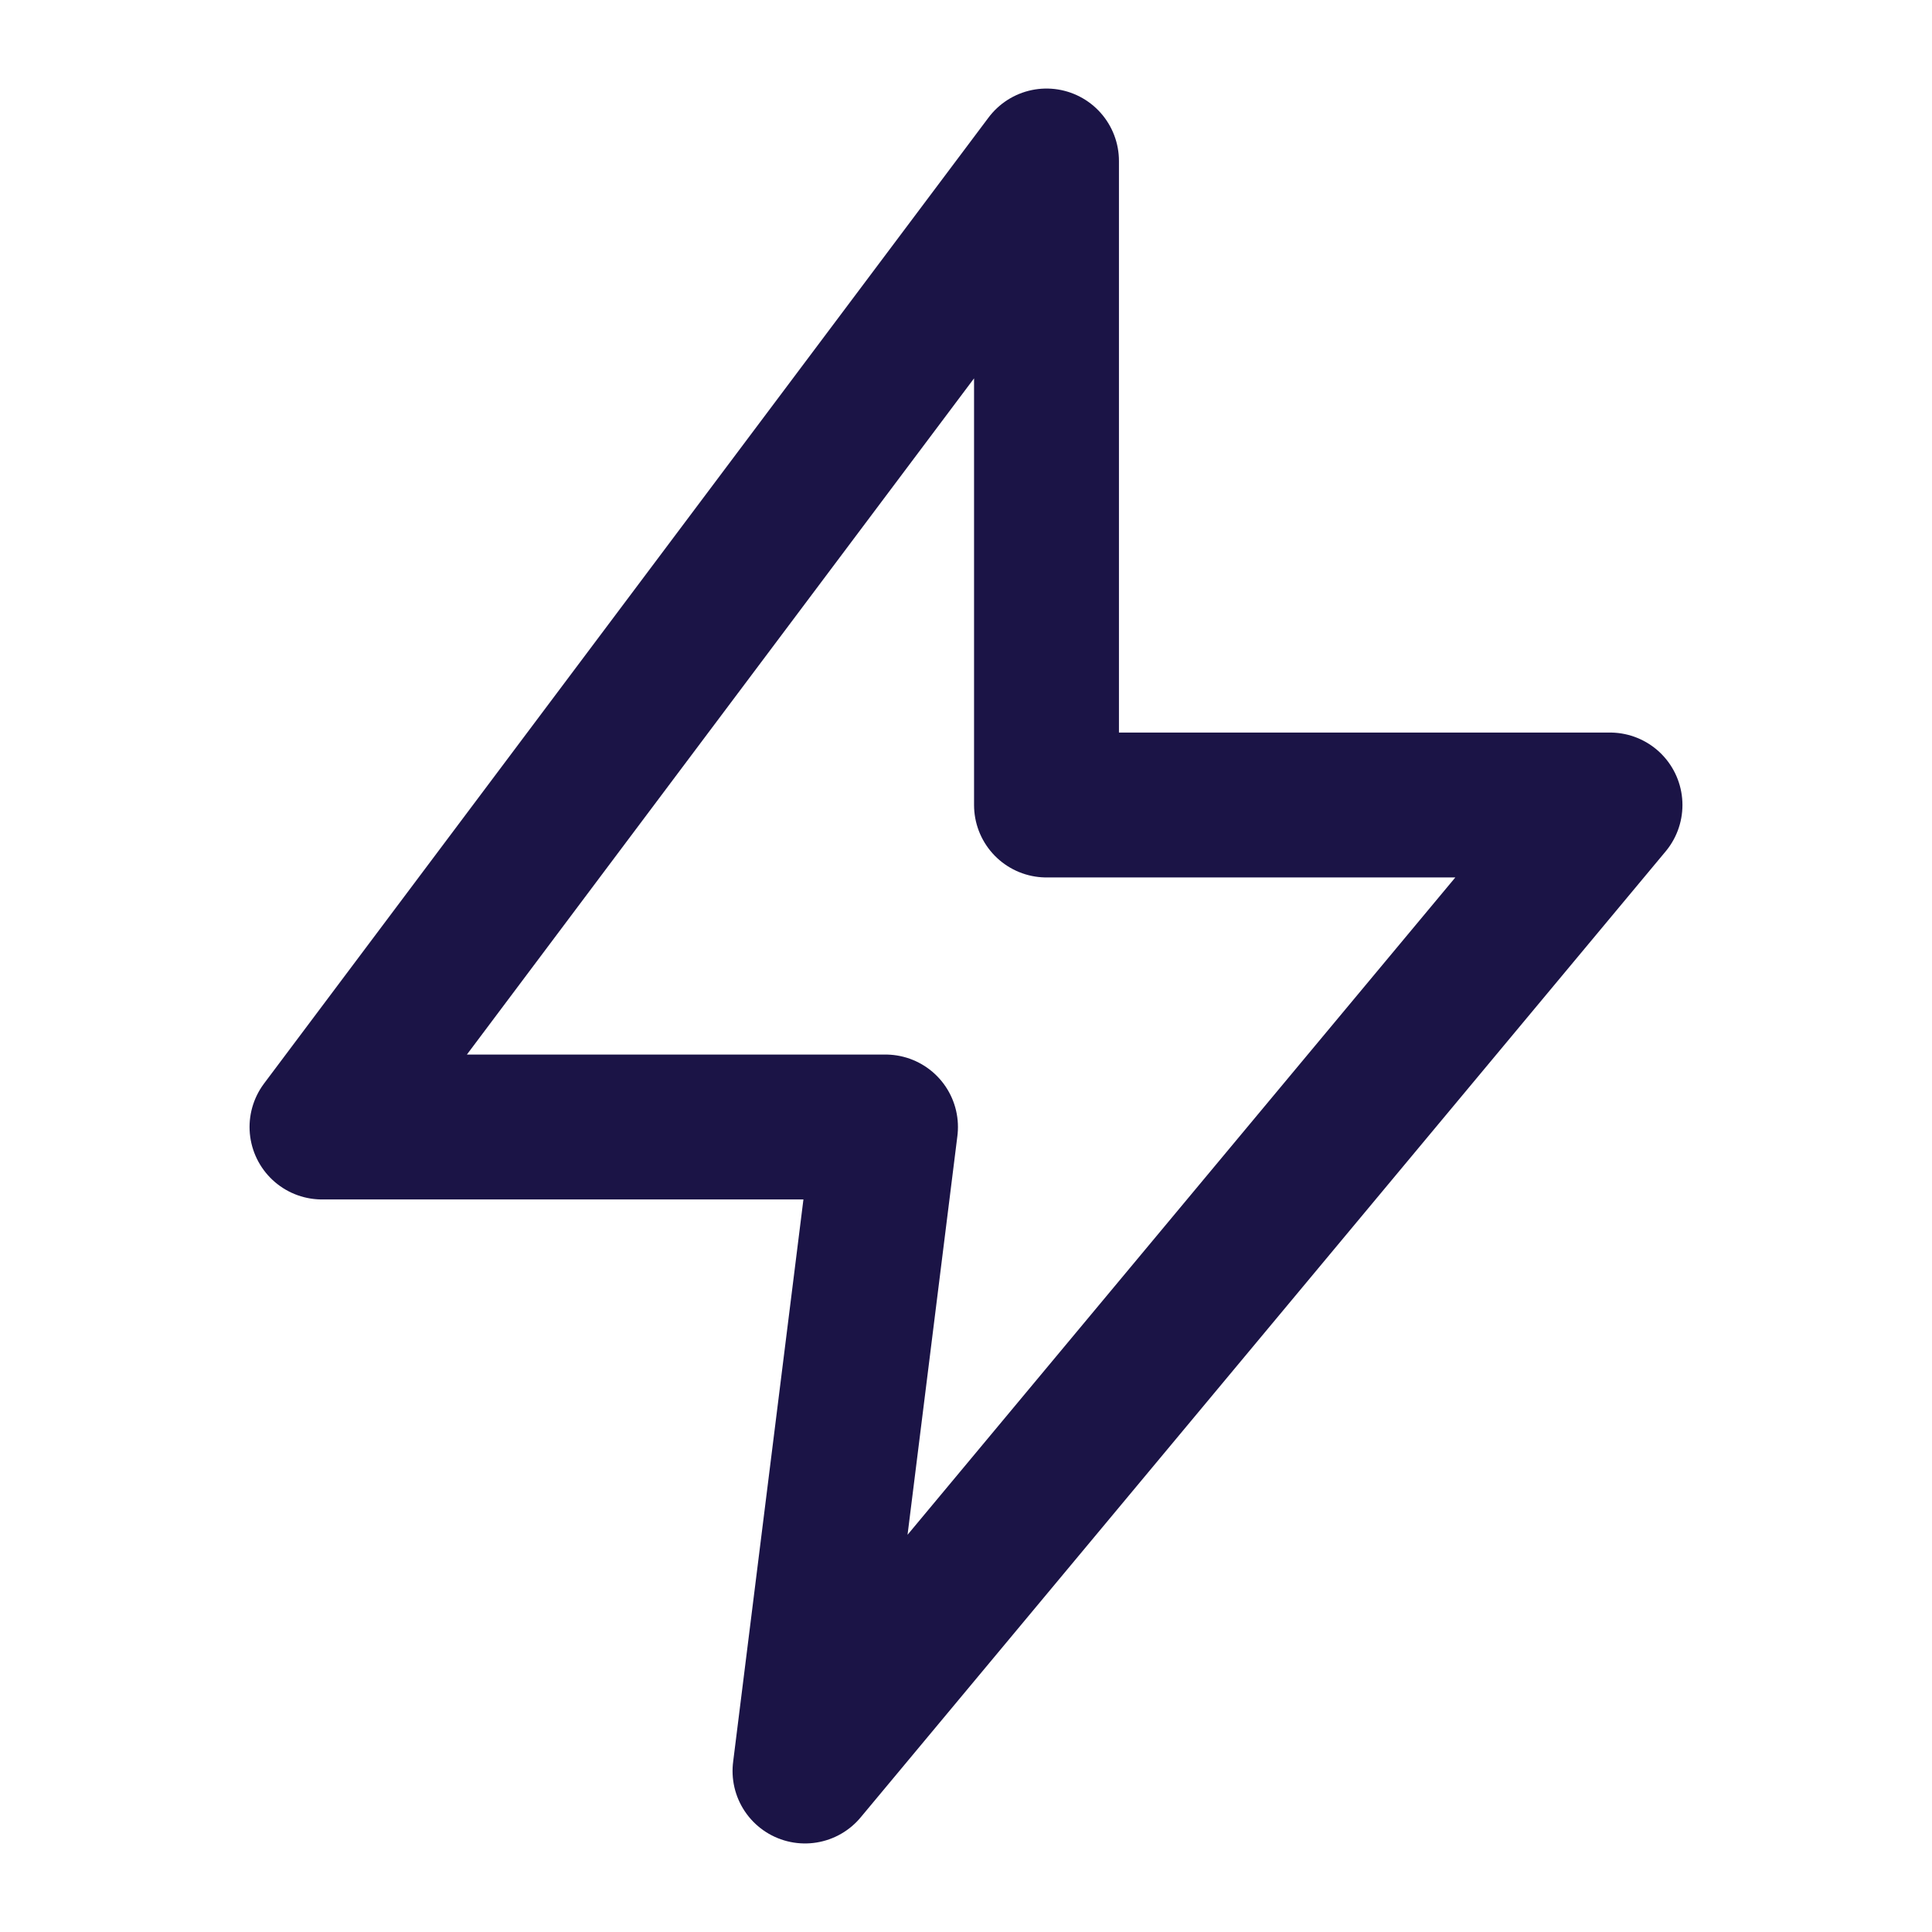
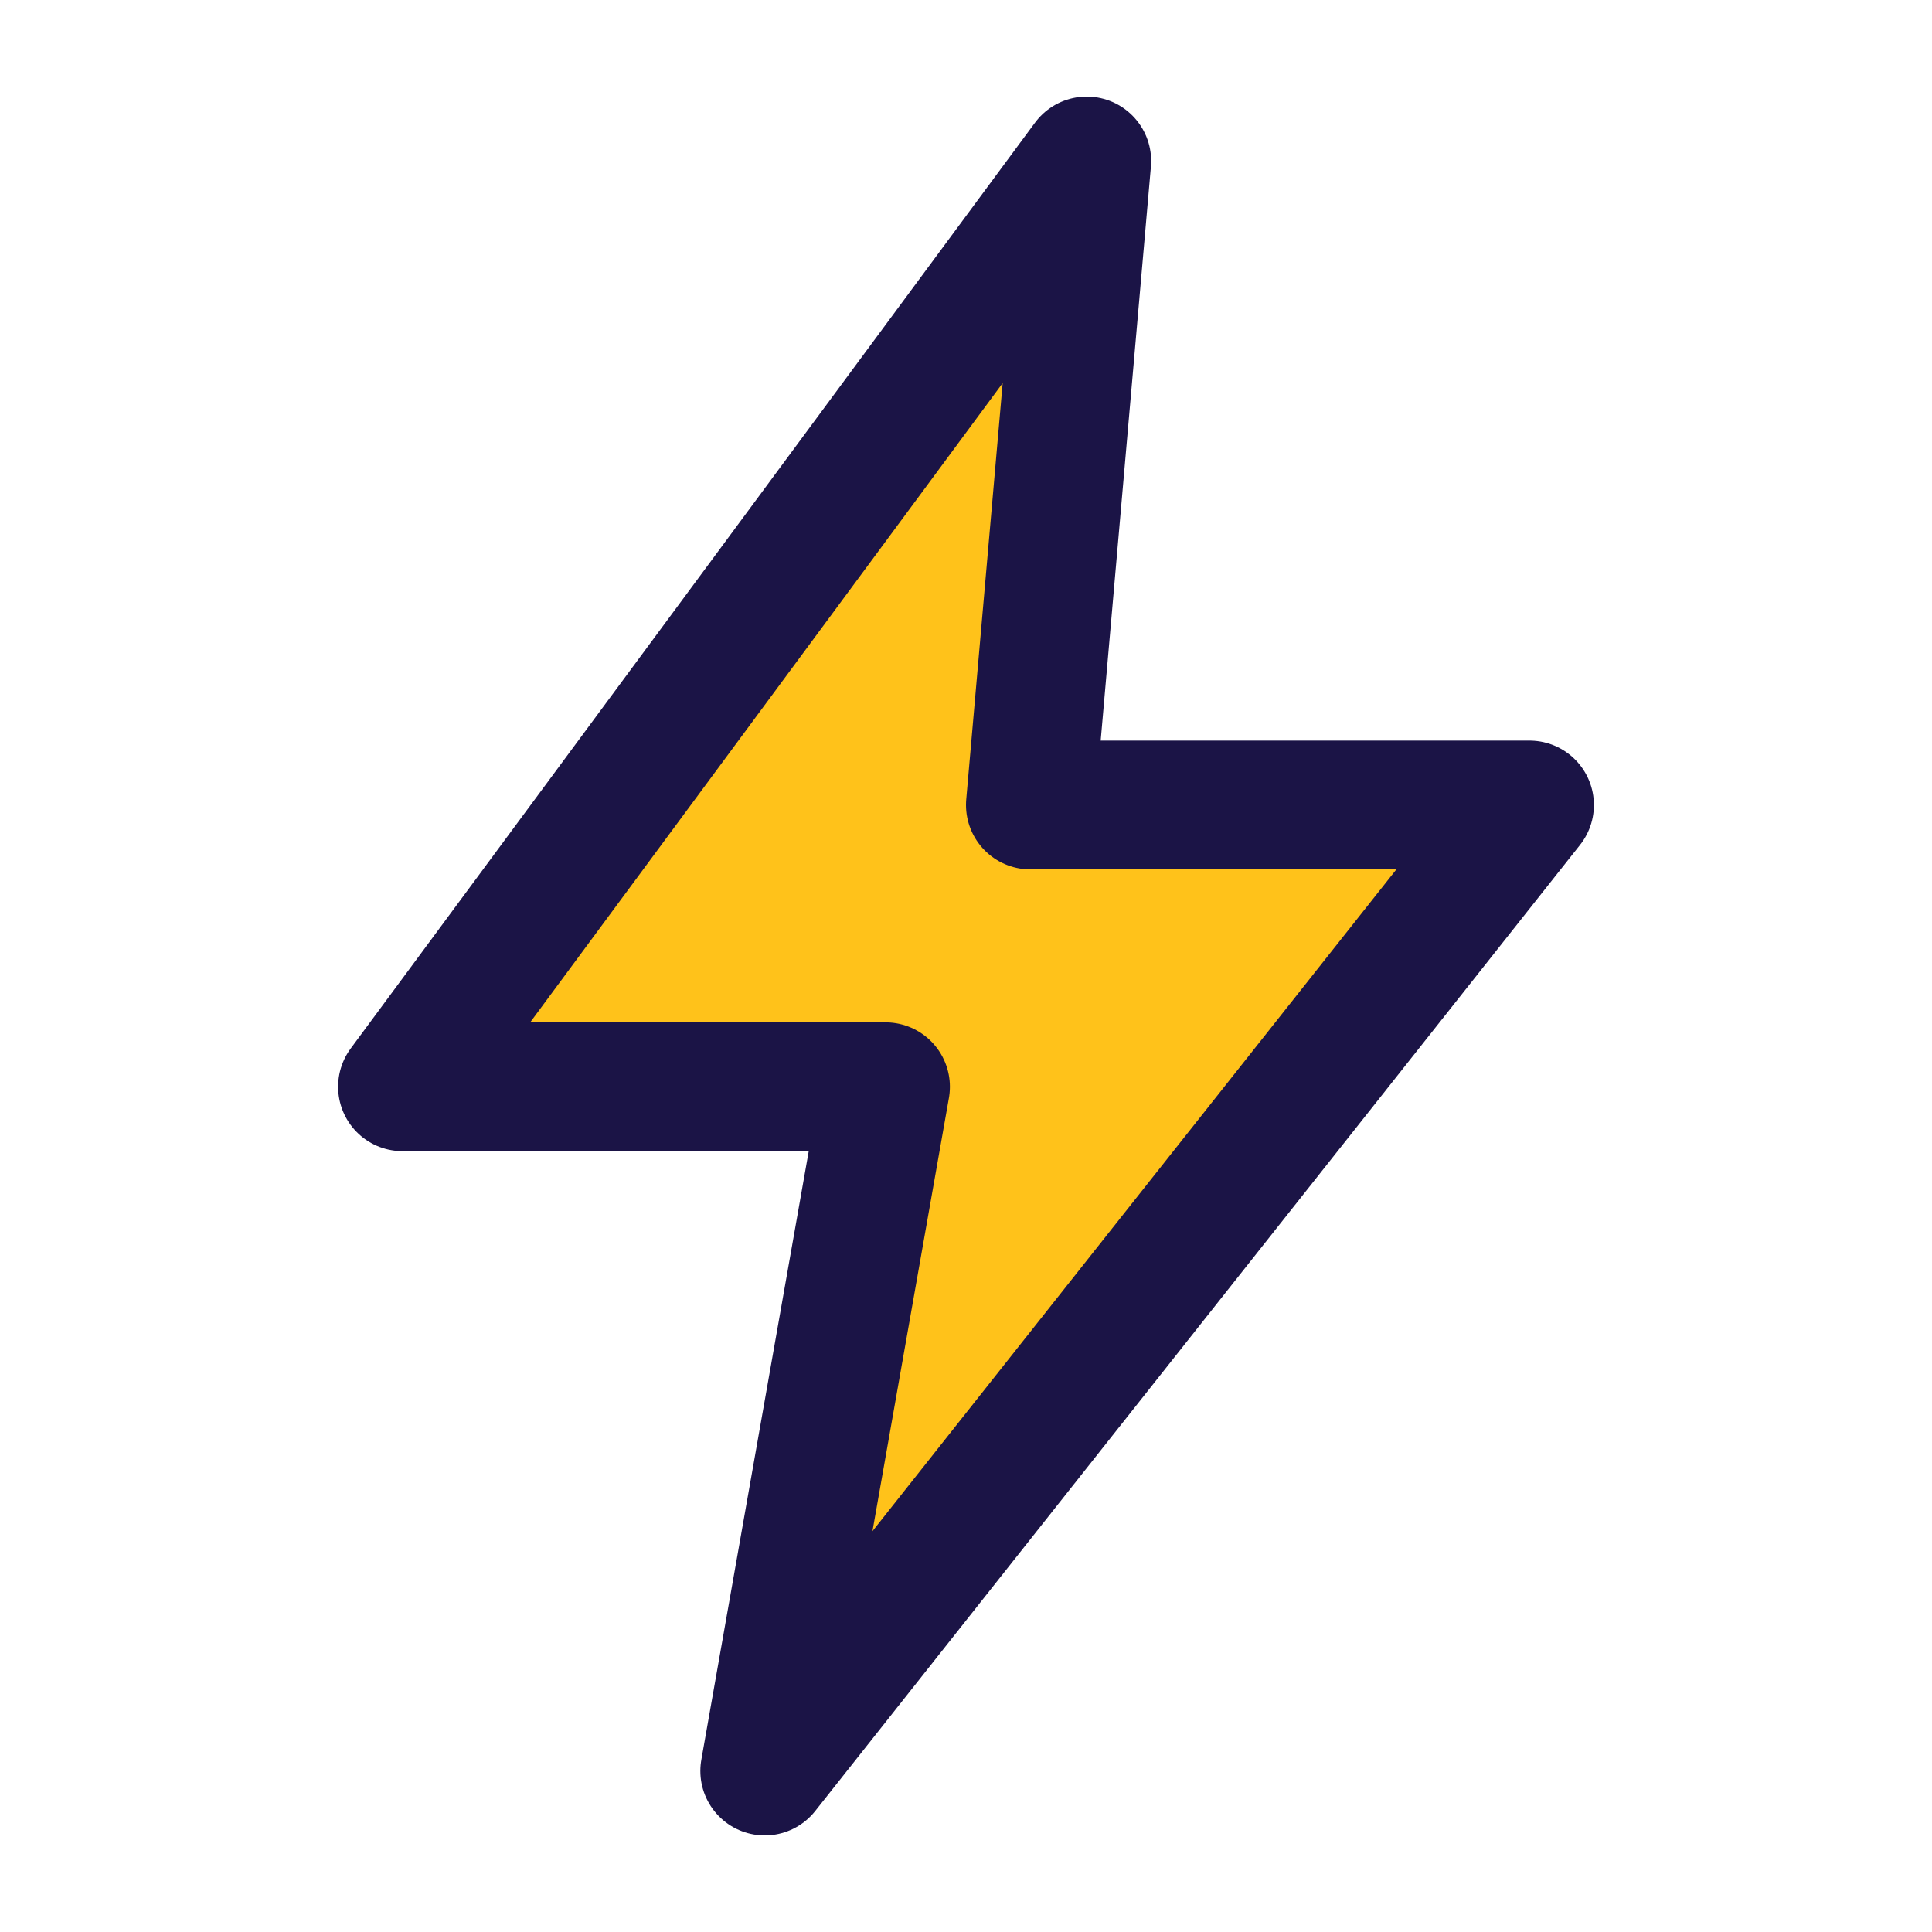
- <svg xmlns="http://www.w3.org/2000/svg" viewBox="0 0 24 24" fill="none" stroke="#1b1446" stroke-width="1.8" stroke-linecap="round" stroke-linejoin="round">
-   <path d="M13 2 4 14h7l-1 8 10-12h-7z" />
+ <svg xmlns="http://www.w3.org/2000/svg" viewBox="0 0 24 24" fill="none" stroke="#1b1446" stroke-width="1.6" stroke-linecap="round" stroke-linejoin="round">
+   <path d="M13.5 2 5 13.5h6L9.5 22 19 10h-6.2z" fill="#ffc21a" />
</svg>
